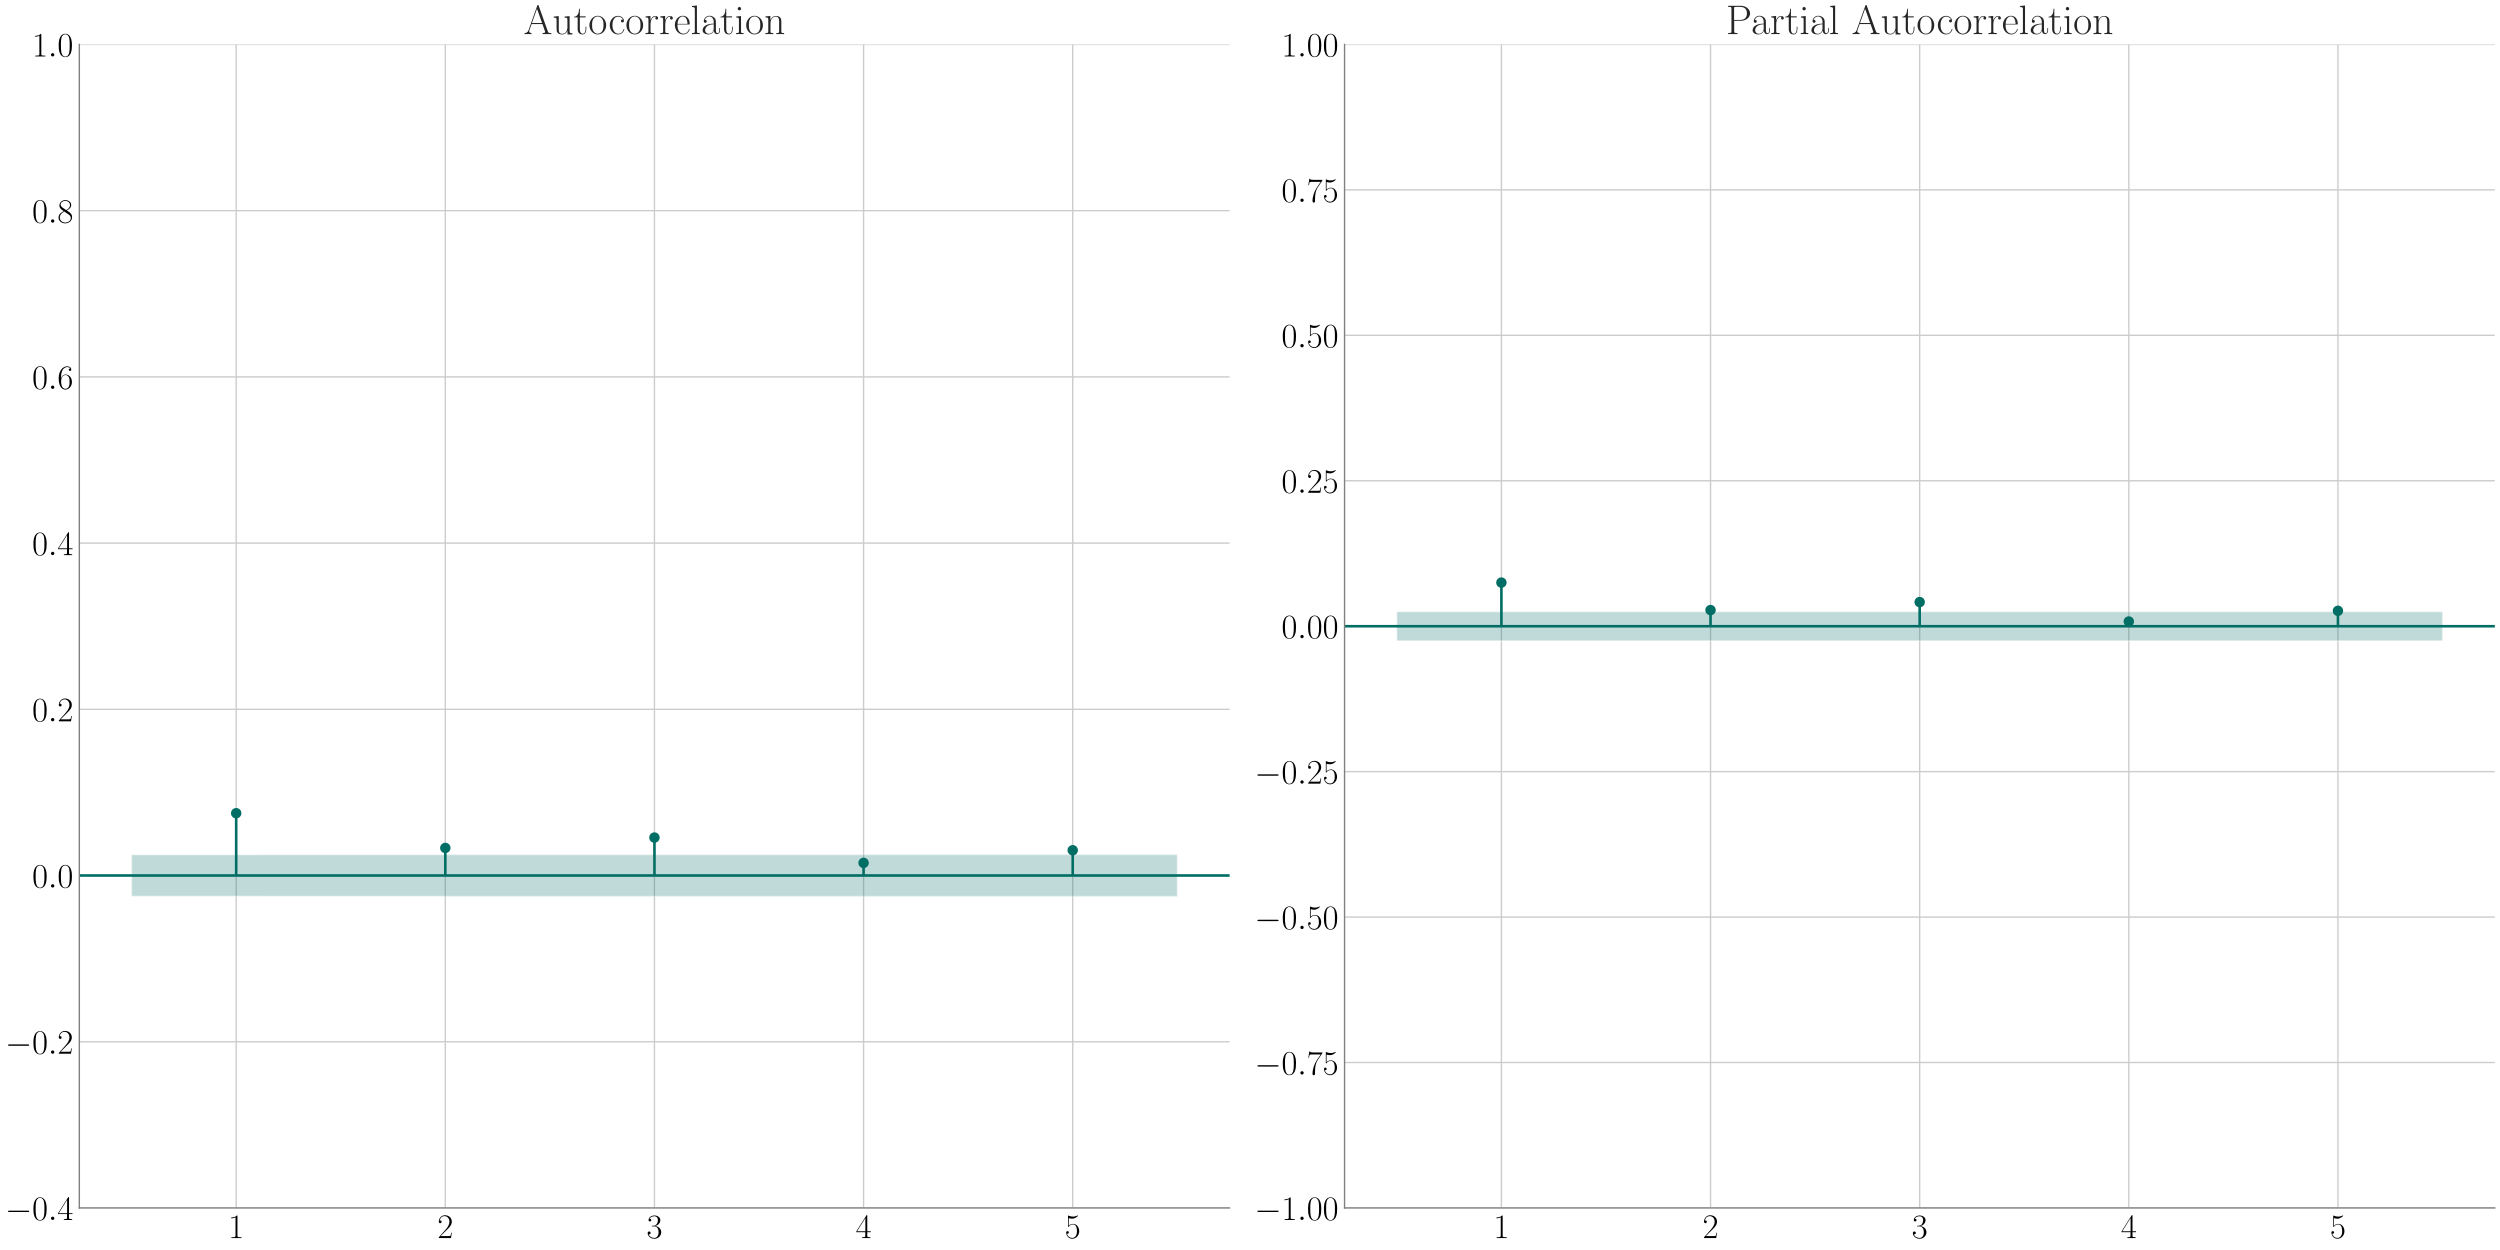
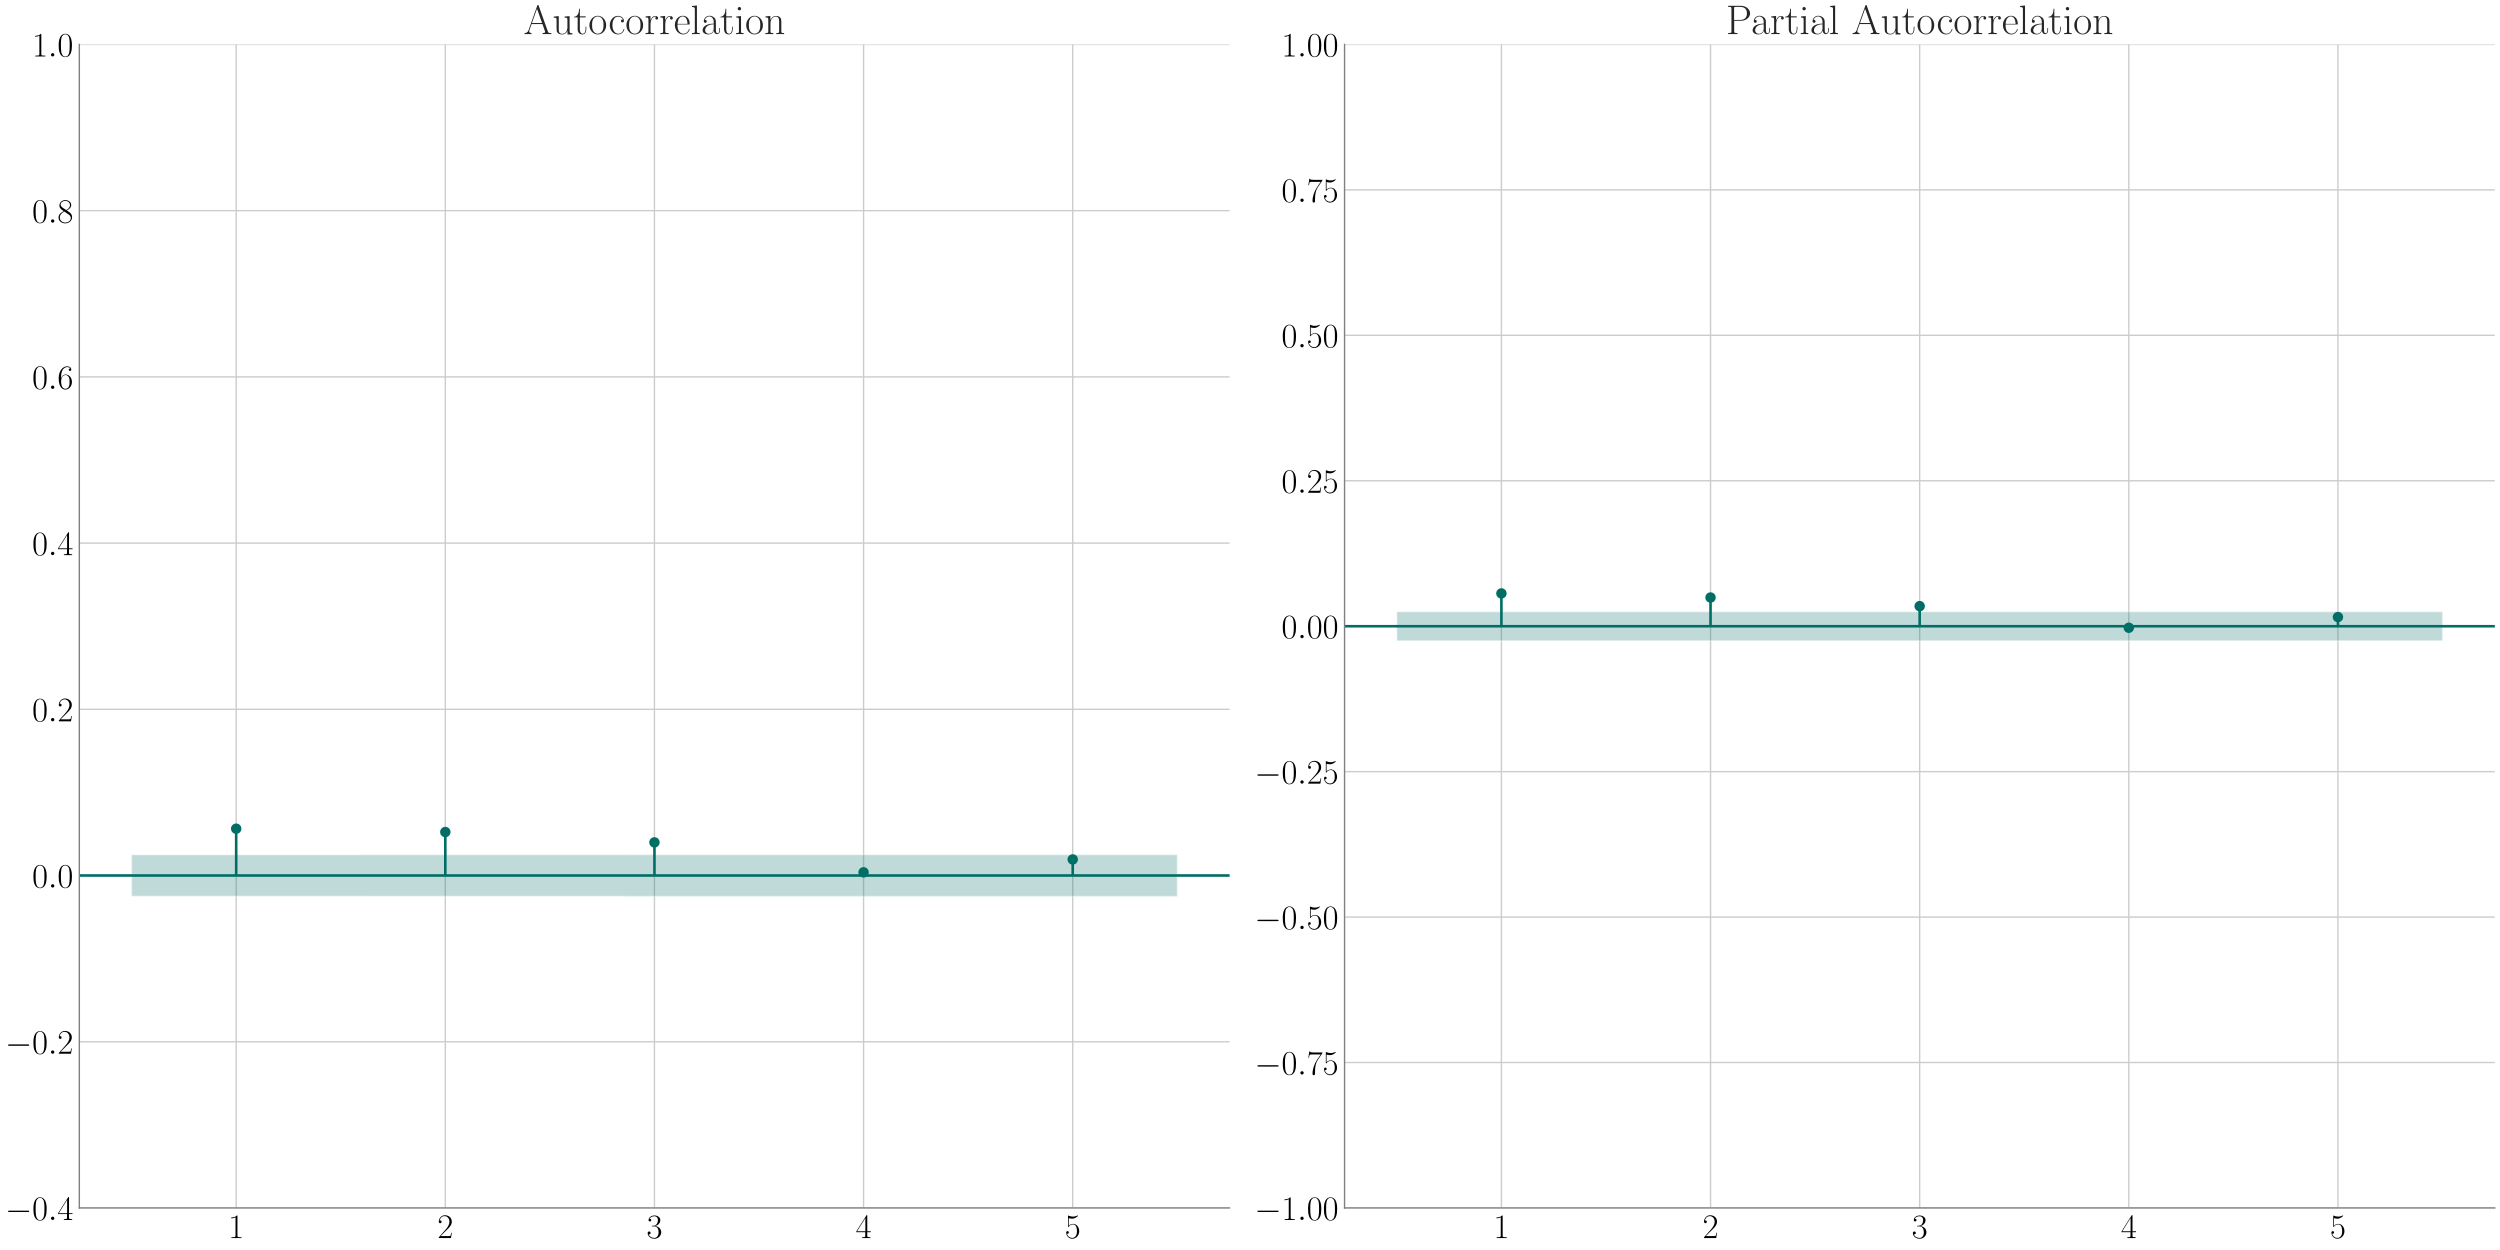
<svg xmlns="http://www.w3.org/2000/svg" xmlns:xlink="http://www.w3.org/1999/xlink" width="1440pt" height="720pt" viewBox="0 0 1440 720" version="1.1">
  <defs>
    <style type="text/css">*{stroke-linejoin: round; stroke-linecap: butt}</style>
  </defs>
  <g id="figure_1">
    <g id="patch_1">
      <path d="M 0 720  L 1440 720  L 1440 0  L 0 0  z " style="fill: #ffffff" />
    </g>
    <g id="axes_1">
      <g id="patch_2">
        <path d="M 45.693 695.787  L 708.231 695.787  L 708.231 25.605  L 45.693 25.605  z " style="fill: #ffffff" />
      </g>
      <g id="matplotlib.axis_1">
        <g id="xtick_1">
          <g id="line2d_1">
-             <path d="M 136.039 695.787  L 136.039 25.605  " clip-path="url(#p52063d5bb3)" style="fill: none; stroke: #cccccc; stroke-width: 0.8; stroke-linecap: round" />
+             <path d="M 136.039 695.787  L 136.039 25.605  " clip-path="url(#p989aad9001)" style="fill: none; stroke: #cccccc; stroke-width: 0.8; stroke-linecap: round" />
          </g>
          <g id="text_1">
            <g transform="translate(131.4703 713.1241) scale(0.2 -0.2)">
              <defs>
                <path id="CMR17-31" d="M 1702 4058  C 1702 4192 1696 4192 1606 4192  C 1357 3916 979 3827 621 3827  C 602 3827 570 3827 563 3808  C 557 3795 557 3782 557 3648  C 755 3648 1088 3686 1344 3839  L 1344 461  C 1344 236 1331 160 781 160  L 589 160  L 589 0  C 896 0 1216 0 1523 0  C 1830 0 2150 0 2458 0  L 2458 160  L 2266 160  C 1715 160 1702 230 1702 458  L 1702 4058  z " transform="scale(0.015625)" />
              </defs>
              <use xlink:href="#CMR17-31" transform="scale(0.996264)" />
            </g>
          </g>
        </g>
        <g id="xtick_2">
          <g id="line2d_2">
-             <path d="M 256.501 695.787  L 256.501 25.605  " clip-path="url(#p52063d5bb3)" style="fill: none; stroke: #cccccc; stroke-width: 0.8; stroke-linecap: round" />
+             <path d="M 256.501 695.787  L 256.501 25.605  " clip-path="url(#p989aad9001)" style="fill: none; stroke: #cccccc; stroke-width: 0.8; stroke-linecap: round" />
          </g>
          <g id="text_2">
            <g transform="translate(251.9317 713.1241) scale(0.2 -0.2)">
              <defs>
                <path id="CMR17-32" d="M 2669 989  L 2554 989  C 2490 536 2438 459 2413 420  C 2381 369 1920 369 1830 369  L 602 369  C 832 619 1280 1072 1824 1597  C 2214 1967 2669 2402 2669 3035  C 2669 3790 2067 4224 1395 4224  C 691 4224 262 3604 262 3030  C 262 2780 448 2748 525 2748  C 589 2748 781 2787 781 3010  C 781 3207 614 3264 525 3264  C 486 3264 448 3258 422 3245  C 544 3790 915 4058 1306 4058  C 1862 4058 2227 3617 2227 3035  C 2227 2479 1901 2000 1536 1584  L 262 146  L 262 0  L 2515 0  L 2669 989  z " transform="scale(0.015625)" />
              </defs>
              <use xlink:href="#CMR17-32" transform="scale(0.996264)" />
            </g>
          </g>
        </g>
        <g id="xtick_3">
          <g id="line2d_3">
-             <path d="M 376.962 695.787  L 376.962 25.605  " clip-path="url(#p52063d5bb3)" style="fill: none; stroke: #cccccc; stroke-width: 0.8; stroke-linecap: round" />
+             <path d="M 376.962 695.787  L 376.962 25.605  " clip-path="url(#p989aad9001)" style="fill: none; stroke: #cccccc; stroke-width: 0.8; stroke-linecap: round" />
          </g>
          <g id="text_3">
            <g transform="translate(372.3931 713.1241) scale(0.2 -0.2)">
              <defs>
                <path id="CMR17-33" d="M 1414 2157  C 1984 2157 2234 1662 2234 1090  C 2234 320 1824 25 1453 25  C 1114 25 563 194 390 693  C 422 680 454 680 486 680  C 640 680 755 782 755 948  C 755 1133 614 1216 486 1216  C 378 1216 211 1165 211 926  C 211 335 787 -128 1466 -128  C 2176 -128 2720 430 2720 1085  C 2720 1707 2208 2157 1600 2227  C 2086 2328 2554 2756 2554 3329  C 2554 3820 2048 4179 1472 4179  C 890 4179 378 3829 378 3329  C 378 3110 544 3072 627 3072  C 762 3072 877 3155 877 3321  C 877 3486 762 3569 627 3569  C 602 3569 570 3569 544 3557  C 730 3959 1235 4032 1459 4032  C 1683 4032 2106 3925 2106 3320  C 2106 3143 2080 2828 1862 2550  C 1670 2304 1453 2304 1242 2284  C 1210 2284 1062 2269 1037 2269  C 992 2263 966 2257 966 2208  C 966 2163 973 2157 1101 2157  L 1414 2157  z " transform="scale(0.015625)" />
              </defs>
              <use xlink:href="#CMR17-33" transform="scale(0.996264)" />
            </g>
          </g>
        </g>
        <g id="xtick_4">
          <g id="line2d_4">
-             <path d="M 497.424 695.787  L 497.424 25.605  " clip-path="url(#p52063d5bb3)" style="fill: none; stroke: #cccccc; stroke-width: 0.8; stroke-linecap: round" />
+             <path d="M 497.424 695.787  L 497.424 25.605  " clip-path="url(#p989aad9001)" style="fill: none; stroke: #cccccc; stroke-width: 0.8; stroke-linecap: round" />
          </g>
          <g id="text_4">
            <g transform="translate(492.8545 713.1241) scale(0.2 -0.2)">
              <defs>
                <path id="CMR17-34" d="M 2150 4122  C 2150 4256 2144 4256 2029 4256  L 128 1254  L 128 1088  L 1779 1088  L 1779 457  C 1779 224 1766 160 1318 160  L 1197 160  L 1197 0  C 1402 0 1747 0 1965 0  C 2182 0 2528 0 2733 0  L 2733 160  L 2611 160  C 2163 160 2150 224 2150 457  L 2150 1088  L 2803 1088  L 2803 1254  L 2150 1254  L 2150 4122  z M 1798 3703  L 1798 1254  L 256 1254  L 1798 3703  z " transform="scale(0.015625)" />
              </defs>
              <use xlink:href="#CMR17-34" transform="scale(0.996264)" />
            </g>
          </g>
        </g>
        <g id="xtick_5">
          <g id="line2d_5">
-             <path d="M 617.885 695.787  L 617.885 25.605  " clip-path="url(#p52063d5bb3)" style="fill: none; stroke: #cccccc; stroke-width: 0.8; stroke-linecap: round" />
+             <path d="M 617.885 695.787  L 617.885 25.605  " clip-path="url(#p989aad9001)" style="fill: none; stroke: #cccccc; stroke-width: 0.8; stroke-linecap: round" />
          </g>
          <g id="text_5">
            <g transform="translate(613.3159 713.1241) scale(0.2 -0.2)">
              <defs>
                <path id="CMR17-35" d="M 730 3692  C 794 3666 1056 3584 1325 3584  C 1920 3584 2246 3911 2432 4100  C 2432 4157 2432 4192 2394 4192  C 2387 4192 2374 4192 2323 4163  C 2099 4058 1837 3973 1517 3973  C 1325 3973 1037 3999 723 4139  C 653 4171 640 4171 634 4171  C 602 4171 595 4164 595 4037  L 595 2203  C 595 2089 595 2057 659 2057  C 691 2057 704 2070 736 2114  C 941 2401 1222 2522 1542 2522  C 1766 2522 2246 2382 2246 1289  C 2246 1085 2246 715 2054 421  C 1894 159 1645 25 1370 25  C 947 25 518 320 403 814  C 429 807 480 795 506 795  C 589 795 749 840 749 1038  C 749 1210 627 1280 506 1280  C 358 1280 262 1190 262 1011  C 262 454 704 -128 1382 -128  C 2042 -128 2669 440 2669 1264  C 2669 2030 2170 2624 1549 2624  C 1222 2624 947 2503 730 2274  L 730 3692  z " transform="scale(0.015625)" />
              </defs>
              <use xlink:href="#CMR17-35" transform="scale(0.996264)" />
            </g>
          </g>
        </g>
      </g>
      <g id="matplotlib.axis_2">
        <g id="ytick_1">
          <g id="line2d_6">
-             <path d="M 45.693 695.787  L 708.231 695.787  " clip-path="url(#p52063d5bb3)" style="fill: none; stroke: #cccccc; stroke-width: 0.8; stroke-linecap: round" />
+             <path d="M 45.693 695.787  L 708.231 695.787  " clip-path="url(#p989aad9001)" style="fill: none; stroke: #cccccc; stroke-width: 0.8; stroke-linecap: round" />
          </g>
          <g id="text_6">
            <g transform="translate(3.00024 702.7056) scale(0.2 -0.2)">
              <defs>
                <path id="CMSY10-0" d="M 4218 1472  C 4326 1472 4442 1472 4442 1600  C 4442 1728 4326 1728 4218 1728  L 755 1728  C 646 1728 531 1728 531 1600  C 531 1472 646 1472 755 1472  L 4218 1472  z " transform="scale(0.015625)" />
                <path id="CMR17-30" d="M 2688 2025  C 2688 2416 2682 3080 2413 3591  C 2176 4039 1798 4198 1466 4198  C 1158 4198 768 4058 525 3597  C 269 3118 243 2524 243 2025  C 243 1661 250 1106 448 619  C 723 -39 1216 -128 1466 -128  C 1760 -128 2208 -7 2470 600  C 2662 1042 2688 1559 2688 2025  z M 1466 -26  C 1056 -26 813 325 723 812  C 653 1188 653 1738 653 2096  C 653 2588 653 2997 736 3387  C 858 3929 1216 4096 1466 4096  C 1728 4096 2067 3923 2189 3400  C 2272 3036 2278 2607 2278 2096  C 2278 1680 2278 1169 2202 792  C 2067 95 1690 -26 1466 -26  z " transform="scale(0.015625)" />
                <path id="CMMI12-3a" d="M 1178 307  C 1178 492 1024 619 870 619  C 685 619 557 466 557 313  C 557 128 710 0 864 0  C 1050 0 1178 153 1178 307  z " transform="scale(0.015625)" />
              </defs>
              <use xlink:href="#CMSY10-0" transform="scale(0.996264)" />
              <use xlink:href="#CMR17-30" transform="translate(77.48747 0) scale(0.996264)" />
              <use xlink:href="#CMMI12-3a" transform="translate(123.1779 0) scale(0.996264)" />
              <use xlink:href="#CMR17-34" transform="translate(150.2751 0) scale(0.996264)" />
            </g>
          </g>
        </g>
        <g id="ytick_2">
          <g id="line2d_7">
-             <path d="M 45.693 600.047  L 708.231 600.047  " clip-path="url(#p52063d5bb3)" style="fill: none; stroke: #cccccc; stroke-width: 0.8; stroke-linecap: round" />
+             <path d="M 45.693 600.047  L 708.231 600.047  " clip-path="url(#p989aad9001)" style="fill: none; stroke: #cccccc; stroke-width: 0.8; stroke-linecap: round" />
          </g>
          <g id="text_7">
            <g transform="translate(3.00024 606.9653) scale(0.2 -0.2)">
              <use xlink:href="#CMSY10-0" transform="scale(0.996264)" />
              <use xlink:href="#CMR17-30" transform="translate(77.48747 0) scale(0.996264)" />
              <use xlink:href="#CMMI12-3a" transform="translate(123.1779 0) scale(0.996264)" />
              <use xlink:href="#CMR17-32" transform="translate(150.2751 0) scale(0.996264)" />
            </g>
          </g>
        </g>
        <g id="ytick_3">
          <g id="line2d_8">
-             <path d="M 45.693 504.306  L 708.231 504.306  " clip-path="url(#p52063d5bb3)" style="fill: none; stroke: #cccccc; stroke-width: 0.8; stroke-linecap: round" />
+             <path d="M 45.693 504.306  L 708.231 504.306  " clip-path="url(#p989aad9001)" style="fill: none; stroke: #cccccc; stroke-width: 0.8; stroke-linecap: round" />
          </g>
          <g id="text_8">
            <g transform="translate(18.49773 511.2249) scale(0.2 -0.2)">
              <use xlink:href="#CMR17-30" transform="scale(0.996264)" />
              <use xlink:href="#CMMI12-3a" transform="translate(45.69048 0) scale(0.996264)" />
              <use xlink:href="#CMR17-30" transform="translate(72.78765 0) scale(0.996264)" />
            </g>
          </g>
        </g>
        <g id="ytick_4">
          <g id="line2d_9">
-             <path d="M 45.693 408.566  L 708.231 408.566  " clip-path="url(#p52063d5bb3)" style="fill: none; stroke: #cccccc; stroke-width: 0.8; stroke-linecap: round" />
+             <path d="M 45.693 408.566  L 708.231 408.566  " clip-path="url(#p989aad9001)" style="fill: none; stroke: #cccccc; stroke-width: 0.8; stroke-linecap: round" />
          </g>
          <g id="text_9">
            <g transform="translate(18.49773 415.4846) scale(0.2 -0.2)">
              <use xlink:href="#CMR17-30" transform="scale(0.996264)" />
              <use xlink:href="#CMMI12-3a" transform="translate(45.69048 0) scale(0.996264)" />
              <use xlink:href="#CMR17-32" transform="translate(72.78765 0) scale(0.996264)" />
            </g>
          </g>
        </g>
        <g id="ytick_5">
          <g id="line2d_10">
-             <path d="M 45.693 312.826  L 708.231 312.826  " clip-path="url(#p52063d5bb3)" style="fill: none; stroke: #cccccc; stroke-width: 0.8; stroke-linecap: round" />
+             <path d="M 45.693 312.826  L 708.231 312.826  " clip-path="url(#p989aad9001)" style="fill: none; stroke: #cccccc; stroke-width: 0.8; stroke-linecap: round" />
          </g>
          <g id="text_10">
            <g transform="translate(18.49773 319.7442) scale(0.2 -0.2)">
              <use xlink:href="#CMR17-30" transform="scale(0.996264)" />
              <use xlink:href="#CMMI12-3a" transform="translate(45.69048 0) scale(0.996264)" />
              <use xlink:href="#CMR17-34" transform="translate(72.78765 0) scale(0.996264)" />
            </g>
          </g>
        </g>
        <g id="ytick_6">
          <g id="line2d_11">
-             <path d="M 45.693 217.085  L 708.231 217.085  " clip-path="url(#p52063d5bb3)" style="fill: none; stroke: #cccccc; stroke-width: 0.8; stroke-linecap: round" />
+             <path d="M 45.693 217.085  L 708.231 217.085  " clip-path="url(#p989aad9001)" style="fill: none; stroke: #cccccc; stroke-width: 0.8; stroke-linecap: round" />
          </g>
          <g id="text_11">
            <g transform="translate(18.49773 224.0039) scale(0.2 -0.2)">
              <defs>
                <path id="CMR17-36" d="M 678 2176  C 678 3690 1395 4032 1811 4032  C 1946 4032 2272 4009 2400 3776  C 2298 3776 2106 3776 2106 3553  C 2106 3381 2246 3323 2336 3323  C 2394 3323 2566 3348 2566 3560  C 2566 3954 2246 4179 1805 4179  C 1043 4179 243 3390 243 1984  C 243 253 966 -128 1478 -128  C 2099 -128 2688 427 2688 1283  C 2688 2081 2170 2662 1517 2662  C 1126 2662 838 2407 678 1960  L 678 2176  z M 1478 25  C 691 25 691 1200 691 1436  C 691 1896 909 2560 1504 2560  C 1613 2560 1926 2560 2138 2120  C 2253 1870 2253 1609 2253 1289  C 2253 944 2253 690 2118 434  C 1978 171 1773 25 1478 25  z " transform="scale(0.015625)" />
              </defs>
              <use xlink:href="#CMR17-30" transform="scale(0.996264)" />
              <use xlink:href="#CMMI12-3a" transform="translate(45.69048 0) scale(0.996264)" />
              <use xlink:href="#CMR17-36" transform="translate(72.78765 0) scale(0.996264)" />
            </g>
          </g>
        </g>
        <g id="ytick_7">
          <g id="line2d_12">
-             <path d="M 45.693 121.345  L 708.231 121.345  " clip-path="url(#p52063d5bb3)" style="fill: none; stroke: #cccccc; stroke-width: 0.8; stroke-linecap: round" />
+             <path d="M 45.693 121.345  L 708.231 121.345  " clip-path="url(#p989aad9001)" style="fill: none; stroke: #cccccc; stroke-width: 0.8; stroke-linecap: round" />
          </g>
          <g id="text_12">
            <g transform="translate(18.49773 128.2635) scale(0.2 -0.2)">
              <defs>
                <path id="CMR17-38" d="M 1741 2264  C 2144 2467 2554 2773 2554 3263  C 2554 3841 1990 4179 1472 4179  C 890 4179 378 3759 378 3180  C 378 3021 416 2747 666 2505  C 730 2442 998 2251 1171 2130  C 883 1983 211 1634 211 934  C 211 279 838 -128 1459 -128  C 2144 -128 2720 362 2720 1010  C 2720 1590 2330 1857 2074 2029  L 1741 2264  z M 902 2822  C 851 2854 595 3051 595 3351  C 595 3739 998 4032 1459 4032  C 1965 4032 2336 3676 2336 3262  C 2336 2669 1670 2331 1638 2331  C 1632 2331 1626 2331 1574 2370  L 902 2822  z M 2080 1519  C 2176 1449 2483 1240 2483 851  C 2483 381 2010 25 1472 25  C 890 25 448 438 448 940  C 448 1443 838 1862 1280 2060  L 2080 1519  z " transform="scale(0.015625)" />
              </defs>
              <use xlink:href="#CMR17-30" transform="scale(0.996264)" />
              <use xlink:href="#CMMI12-3a" transform="translate(45.69048 0) scale(0.996264)" />
              <use xlink:href="#CMR17-38" transform="translate(72.78765 0) scale(0.996264)" />
            </g>
          </g>
        </g>
        <g id="ytick_8">
          <g id="line2d_13">
-             <path d="M 45.693 25.605  L 708.231 25.605  " clip-path="url(#p52063d5bb3)" style="fill: none; stroke: #cccccc; stroke-width: 0.8; stroke-linecap: round" />
+             <path d="M 45.693 25.605  L 708.231 25.605  " clip-path="url(#p989aad9001)" style="fill: none; stroke: #cccccc; stroke-width: 0.8; stroke-linecap: round" />
          </g>
          <g id="text_13">
            <g transform="translate(18.49773 32.52314) scale(0.2 -0.2)">
              <use xlink:href="#CMR17-31" transform="scale(0.996264)" />
              <use xlink:href="#CMMI12-3a" transform="translate(45.69048 0) scale(0.996264)" />
              <use xlink:href="#CMR17-30" transform="translate(72.78765 0) scale(0.996264)" />
            </g>
          </g>
        </g>
      </g>
      <g id="PolyCollection_1">
        <defs>
-           <path id="me634f7ac03" d="M 75.809 -227.628  L 75.809 -203.76  L 256.501 -203.693  L 376.962 -203.68  L 497.424 -203.655  L 678.116 -203.652  L 678.116 -227.735  L 678.116 -227.735  L 497.424 -227.732  L 376.962 -227.707  L 256.501 -227.694  L 75.809 -227.628  z " style="stroke: #ffffff; stroke-opacity: 0.25" />
+           <path id="maf8618ab72" d="M 75.809 -227.628  L 75.809 -203.76  L 256.501 -203.722  L 376.962 -203.689  L 497.424 -203.67  L 678.116 -203.67  L 678.116 -227.717  L 678.116 -227.717  L 497.424 -227.717  L 376.962 -227.698  L 256.501 -227.665  L 75.809 -227.628  z " style="stroke: #ffffff; stroke-opacity: 0.25" />
        </defs>
-         <g clip-path="url(#p52063d5bb3)">
-           <use xlink:href="#me634f7ac03" x="0" y="720" style="fill: #006e64; fill-opacity: 0.25; stroke: #ffffff; stroke-opacity: 0.25" />
+         <g clip-path="url(#p989aad9001)">
+           <use xlink:href="#maf8618ab72" x="0" y="720" style="fill: #006e64; fill-opacity: 0.25; stroke: #ffffff; stroke-opacity: 0.25" />
        </g>
      </g>
      <g id="LineCollection_1">
-         <path d="M 136.039 504.306  L 136.039 468.417  " clip-path="url(#p52063d5bb3)" style="fill: none; stroke: #006e64; stroke-width: 1.5" />
-         <path d="M 256.501 504.306  L 256.501 488.42  " clip-path="url(#p52063d5bb3)" style="fill: none; stroke: #006e64; stroke-width: 1.5" />
-         <path d="M 376.962 504.306  L 376.962 482.435  " clip-path="url(#p52063d5bb3)" style="fill: none; stroke: #006e64; stroke-width: 1.5" />
-         <path d="M 497.424 504.306  L 497.424 497.027  " clip-path="url(#p52063d5bb3)" style="fill: none; stroke: #006e64; stroke-width: 1.5" />
-         <path d="M 617.885 504.306  L 617.885 489.746  " clip-path="url(#p52063d5bb3)" style="fill: none; stroke: #006e64; stroke-width: 1.5" />
+         <path d="M 136.039 504.306  L 136.039 477.326  " clip-path="url(#p989aad9001)" style="fill: none; stroke: #006e64; stroke-width: 1.5" />
+         <path d="M 256.501 504.306  L 256.501 479.251  " clip-path="url(#p989aad9001)" style="fill: none; stroke: #006e64; stroke-width: 1.5" />
+         <path d="M 376.962 504.306  L 376.962 485.214  " clip-path="url(#p989aad9001)" style="fill: none; stroke: #006e64; stroke-width: 1.5" />
+         <path d="M 497.424 504.306  L 497.424 502.458  " clip-path="url(#p989aad9001)" style="fill: none; stroke: #006e64; stroke-width: 1.5" />
+         <path d="M 617.885 504.306  L 617.885 495.036  " clip-path="url(#p989aad9001)" style="fill: none; stroke: #006e64; stroke-width: 1.5" />
      </g>
      <g id="line2d_14">
-         <path d="M 45.693 504.306  L 708.231 504.306  " clip-path="url(#p52063d5bb3)" style="fill: none; stroke: #006e64; stroke-width: 1.5; stroke-linecap: round" />
+         <path d="M 45.693 504.306  L 708.231 504.306  " clip-path="url(#p989aad9001)" style="fill: none; stroke: #006e64; stroke-width: 1.5; stroke-linecap: round" />
      </g>
      <g id="line2d_15">
        <defs>
-           <path id="m04b6c94841" d="M 0 2.5  C 0.663 2.5 1.299 2.237 1.768 1.768  C 2.237 1.299 2.5 0.663 2.5 0  C 2.5 -0.663 2.237 -1.299 1.768 -1.768  C 1.299 -2.237 0.663 -2.5 0 -2.5  C -0.663 -2.5 -1.299 -2.237 -1.768 -1.768  C -2.237 -1.299 -2.5 -0.663 -2.5 0  C -2.5 0.663 -2.237 1.299 -1.768 1.768  C -1.299 2.237 -0.663 2.5 0 2.5  z " style="stroke: #006e64" />
+           <path id="m6c2036afe4" d="M 0 2.5  C 0.663 2.5 1.299 2.237 1.768 1.768  C 2.237 1.299 2.5 0.663 2.5 0  C 2.5 -0.663 2.237 -1.299 1.768 -1.768  C 1.299 -2.237 0.663 -2.5 0 -2.5  C -0.663 -2.5 -1.299 -2.237 -1.768 -1.768  C -2.237 -1.299 -2.5 -0.663 -2.5 0  C -2.5 0.663 -2.237 1.299 -1.768 1.768  C -1.299 2.237 -0.663 2.5 0 2.5  z " style="stroke: #006e64" />
        </defs>
-         <g clip-path="url(#p52063d5bb3)">
-           <use xlink:href="#m04b6c94841" x="136.039" y="468.417" style="fill: #006e64; stroke: #006e64" />
-           <use xlink:href="#m04b6c94841" x="256.501" y="488.42" style="fill: #006e64; stroke: #006e64" />
-           <use xlink:href="#m04b6c94841" x="376.962" y="482.435" style="fill: #006e64; stroke: #006e64" />
-           <use xlink:href="#m04b6c94841" x="497.424" y="497.027" style="fill: #006e64; stroke: #006e64" />
-           <use xlink:href="#m04b6c94841" x="617.885" y="489.746" style="fill: #006e64; stroke: #006e64" />
+         <g clip-path="url(#p989aad9001)">
+           <use xlink:href="#m6c2036afe4" x="136.039" y="477.326" style="fill: #006e64; stroke: #006e64" />
+           <use xlink:href="#m6c2036afe4" x="256.501" y="479.251" style="fill: #006e64; stroke: #006e64" />
+           <use xlink:href="#m6c2036afe4" x="376.962" y="485.214" style="fill: #006e64; stroke: #006e64" />
+           <use xlink:href="#m6c2036afe4" x="497.424" y="502.458" style="fill: #006e64; stroke: #006e64" />
+           <use xlink:href="#m6c2036afe4" x="617.885" y="495.036" style="fill: #006e64; stroke: #006e64" />
        </g>
      </g>
      <g id="patch_3">
        <path d="M 45.693 695.787  L 45.693 25.605  " style="fill: none; stroke: #808080; stroke-width: 0.8; stroke-linejoin: miter; stroke-linecap: square" />
      </g>
      <g id="patch_4">
        <path d="M 45.693 695.787  L 708.231 695.787  " style="fill: none; stroke: #808080; stroke-width: 0.8; stroke-linejoin: miter; stroke-linecap: square" />
      </g>
      <g id="text_14">
        <g style="fill: #262626" transform="translate(301.5945 19.60465) scale(0.24 -0.24)">
          <defs>
            <path id="CMR17-41" d="M 2323 4378  C 2291 4461 2278 4480 2214 4480  C 2150 4480 2138 4461 2106 4378  L 749 566  C 627 223 371 153 147 153  L 147 -13  C 262 0 518 0 640 0  C 800 0 1056 0 1210 -13  L 1210 153  C 909 153 864 361 864 439  C 864 497 877 530 890 569  L 1229 1536  L 2906 1536  L 3290 442  C 3322 365 3322 352 3322 327  C 3322 153 3046 153 2925 153  L 2925 0  C 3110 0 3443 0 3642 0  C 3808 0 4128 0 4282 -13  L 4282 153  C 3942 153 3827 153 3744 387  L 2323 4378  z M 2067 3893  L 2848 1702  L 1286 1702  L 2067 3893  z " transform="scale(0.015625)" />
            <path id="CMR17-75" d="M 1882 2693  L 1882 2528  C 2259 2528 2317 2489 2317 2186  L 2317 1032  C 2317 500 2029 38 1555 38  C 1030 38 986 348 986 678  L 986 2763  L 211 2693  L 211 2528  C 467 2528 640 2528 646 2274  L 646 1058  C 646 633 646 361 813 183  C 896 101 1056 -64 1517 -64  C 2061 -64 2272 377 2323 506  L 2330 506  L 2330 -63  L 3091 -63  L 3091 128  C 2714 128 2656 166 2656 473  L 2656 2763  L 1882 2693  z " transform="scale(0.015625)" />
            <path id="CMR17-74" d="M 966 2560  L 1862 2560  L 1862 2725  L 966 2725  L 966 3904  L 851 3904  C 838 3245 614 2668 70 2668  L 70 2560  L 627 2560  L 627 771  C 627 650 627 -64 1370 -64  C 1747 -64 1965 306 1965 777  L 1965 1140  L 1850 1140  L 1850 783  C 1850 344 1677 51 1408 51  C 1222 51 966 178 966 758  L 966 2560  z " transform="scale(0.015625)" />
            <path id="CMR17-6f" d="M 2758 1356  C 2758 2176 2163 2816 1466 2816  C 768 2816 173 2176 173 1356  C 173 551 768 -64 1466 -64  C 2163 -64 2758 551 2758 1356  z M 1466 51  C 1165 51 909 230 762 480  C 602 767 582 1126 582 1408  C 582 1677 595 2010 762 2298  C 890 2509 1139 2714 1466 2714  C 1754 2714 1997 2554 2150 2330  C 2349 2029 2349 1607 2349 1408  C 2349 1158 2336 775 2163 467  C 1984 173 1709 51 1466 51  z " transform="scale(0.015625)" />
            <path id="CMR17-63" d="M 2234 2240  C 2112 2240 1933 2240 1933 2017  C 1933 1838 2080 1787 2163 1787  C 2208 1787 2394 1807 2394 2024  C 2394 2467 1958 2803 1466 2803  C 787 2803 211 2178 211 1363  C 211 516 813 -64 1466 -64  C 2259 -64 2458 677 2458 748  C 2458 774 2451 793 2406 793  C 2362 793 2355 787 2330 703  C 2163 180 1798 51 1523 51  C 1114 51 621 427 621 1369  C 621 2338 1094 2688 1472 2688  C 1722 2688 2093 2573 2234 2240  z " transform="scale(0.015625)" />
            <path id="CMR17-72" d="M 960 1497  C 960 2112 1222 2688 1702 2688  C 1747 2688 1792 2682 1837 2662  C 1837 2662 1696 2617 1696 2452  C 1696 2298 1818 2234 1914 2234  C 1990 2234 2131 2279 2131 2458  C 2131 2663 1926 2790 1709 2790  C 1222 2790 1011 2317 947 2093  L 941 2093  L 941 2790  L 198 2720  L 198 2554  C 576 2554 634 2515 634 2208  L 634 428  C 634 184 608 153 198 153  L 198 -13  C 352 0 646 0 813 0  C 998 0 1325 0 1498 -13  L 1498 153  C 1037 153 960 153 960 440  L 960 1497  z " transform="scale(0.015625)" />
            <path id="CMR17-65" d="M 2438 1472  C 2464 1498 2464 1511 2464 1576  C 2464 2238 2118 2816 1389 2816  C 710 2816 173 2169 173 1383  C 173 551 781 -64 1459 -64  C 2176 -64 2458 607 2458 740  C 2458 784 2419 784 2406 784  C 2362 784 2355 771 2330 696  C 2189 265 1837 51 1504 51  C 1229 51 954 203 781 480  C 582 803 582 1176 582 1472  L 2438 1472  z M 589 1568  C 634 2505 1126 2714 1382 2714  C 1818 2714 2112 2297 2118 1568  L 589 1568  z " transform="scale(0.015625)" />
            <path id="CMR17-6c" d="M 979 4396  L 218 4326  L 218 4160  C 595 4160 653 4122 653 3817  L 653 426  C 653 184 627 153 218 153  L 218 -13  C 371 0 653 0 813 0  C 979 0 1261 0 1414 -13  L 1414 153  C 1005 153 979 178 979 426  L 979 4396  z " transform="scale(0.015625)" />
            <path id="CMR17-61" d="M 2304 1653  C 2304 2072 2304 2294 2035 2543  C 1798 2752 1523 2816 1306 2816  C 800 2816 435 2407 435 1971  C 435 1728 627 1728 666 1728  C 749 1728 896 1778 896 1954  C 896 2112 774 2181 666 2181  C 640 2181 608 2174 589 2168  C 723 2592 1069 2714 1293 2714  C 1613 2714 1965 2429 1965 1885  L 1965 1600  C 1587 1600 1133 1549 774 1357  C 371 1133 256 813 256 570  C 256 77 832 -64 1171 -64  C 1523 -64 1850 139 1990 511  C 2003 233 2182 -18 2464 -18  C 2598 -18 2938 70 2938 567  L 2938 920  L 2822 920  L 2822 562  C 2822 178 2650 128 2566 128  C 2304 128 2304 458 2304 738  L 2304 1653  z M 1965 870  C 1965 317 1568 38 1216 38  C 896 38 646 275 646 570  C 646 761 730 1100 1101 1305  C 1408 1478 1760 1504 1965 1504  L 1965 870  z " transform="scale(0.015625)" />
            <path id="CMR17-69" d="M 992 3909  C 992 4049 877 4170 730 4170  C 589 4170 467 4056 467 3909  C 467 3769 582 3648 730 3648  C 870 3648 992 3763 992 3909  z M 243 2706  L 243 2541  C 602 2541 653 2502 653 2197  L 653 427  C 653 184 627 153 218 153  L 218 -13  C 371 0 646 0 806 0  C 960 0 1222 0 1370 -13  L 1370 153  C 992 153 979 191 979 420  L 979 2776  L 243 2706  z " transform="scale(0.015625)" />
            <path id="CMR17-6e" d="M 2656 1933  C 2656 2259 2592 2790 1837 2790  C 1331 2790 1069 2400 973 2144  L 966 2144  L 966 2790  L 211 2720  L 211 2554  C 589 2554 646 2515 646 2208  L 646 428  C 646 184 621 153 211 153  L 211 -13  C 365 0 646 0 813 0  C 979 0 1267 0 1421 -13  L 1421 153  C 1011 153 986 178 986 428  L 986 1658  C 986 2247 1344 2688 1792 2688  C 2266 2688 2317 2266 2317 1958  L 2317 428  C 2317 184 2291 153 1882 153  L 1882 -13  C 2035 0 2317 0 2483 0  C 2650 0 2938 0 3091 -13  L 3091 153  C 2682 153 2656 178 2656 428  L 2656 1933  z " transform="scale(0.015625)" />
          </defs>
          <use xlink:href="#CMR17-41" transform="scale(0.996264)" />
          <use xlink:href="#CMR17-75" transform="translate(69.07243 0) scale(0.996264)" />
          <use xlink:href="#CMR17-74" transform="translate(119.9678 0) scale(0.996264)" />
          <use xlink:href="#CMR17-6f" transform="translate(155.2486 0) scale(0.996264)" />
          <use xlink:href="#CMR17-63" transform="translate(203.5415 0) scale(0.996264)" />
          <use xlink:href="#CMR17-6f" transform="translate(244.0271 0) scale(0.996264)" />
          <use xlink:href="#CMR17-72" transform="translate(289.7176 0) scale(0.996264)" />
          <use xlink:href="#CMR17-72" transform="translate(324.9984 0) scale(0.996264)" />
          <use xlink:href="#CMR17-65" transform="translate(360.2792 0) scale(0.996264)" />
          <use xlink:href="#CMR17-6c" transform="translate(400.7648 0) scale(0.996264)" />
          <use xlink:href="#CMR17-61" transform="translate(425.6359 0) scale(0.996264)" />
          <use xlink:href="#CMR17-74" transform="translate(471.3264 0) scale(0.996264)" />
          <use xlink:href="#CMR17-69" transform="translate(506.6071 0) scale(0.996264)" />
          <use xlink:href="#CMR17-6f" transform="translate(531.4782 0) scale(0.996264)" />
          <use xlink:href="#CMR17-6e" transform="translate(577.1687 0) scale(0.996264)" />
        </g>
      </g>
    </g>
    <g id="axes_2">
      <g id="patch_5">
        <path d="M 774.462 695.787  L 1437 695.787  L 1437 25.605  L 774.462 25.605  z " style="fill: #ffffff" />
      </g>
      <g id="matplotlib.axis_3">
        <g id="xtick_6">
          <g id="line2d_16">
-             <path d="M 864.808 695.787  L 864.808 25.605  " clip-path="url(#p7c83702543)" style="fill: none; stroke: #cccccc; stroke-width: 0.8; stroke-linecap: round" />
+             <path d="M 864.808 695.787  L 864.808 25.605  " clip-path="url(#pd60e5b08cd)" style="fill: none; stroke: #cccccc; stroke-width: 0.8; stroke-linecap: round" />
          </g>
          <g id="text_15">
            <g transform="translate(860.2391 713.1241) scale(0.2 -0.2)">
              <use xlink:href="#CMR17-31" transform="scale(0.996264)" />
            </g>
          </g>
        </g>
        <g id="xtick_7">
          <g id="line2d_17">
-             <path d="M 985.27 695.787  L 985.27 25.605  " clip-path="url(#p7c83702543)" style="fill: none; stroke: #cccccc; stroke-width: 0.8; stroke-linecap: round" />
+             <path d="M 985.27 695.787  L 985.27 25.605  " clip-path="url(#pd60e5b08cd)" style="fill: none; stroke: #cccccc; stroke-width: 0.8; stroke-linecap: round" />
          </g>
          <g id="text_16">
            <g transform="translate(980.7005 713.1241) scale(0.2 -0.2)">
              <use xlink:href="#CMR17-32" transform="scale(0.996264)" />
            </g>
          </g>
        </g>
        <g id="xtick_8">
          <g id="line2d_18">
-             <path d="M 1105.731 695.787  L 1105.731 25.605  " clip-path="url(#p7c83702543)" style="fill: none; stroke: #cccccc; stroke-width: 0.8; stroke-linecap: round" />
+             <path d="M 1105.731 695.787  L 1105.731 25.605  " clip-path="url(#pd60e5b08cd)" style="fill: none; stroke: #cccccc; stroke-width: 0.8; stroke-linecap: round" />
          </g>
          <g id="text_17">
            <g transform="translate(1101.162 713.1241) scale(0.2 -0.2)">
              <use xlink:href="#CMR17-33" transform="scale(0.996264)" />
            </g>
          </g>
        </g>
        <g id="xtick_9">
          <g id="line2d_19">
-             <path d="M 1226.192 695.787  L 1226.192 25.605  " clip-path="url(#p7c83702543)" style="fill: none; stroke: #cccccc; stroke-width: 0.8; stroke-linecap: round" />
+             <path d="M 1226.192 695.787  L 1226.192 25.605  " clip-path="url(#pd60e5b08cd)" style="fill: none; stroke: #cccccc; stroke-width: 0.8; stroke-linecap: round" />
          </g>
          <g id="text_18">
            <g transform="translate(1221.623 713.1241) scale(0.2 -0.2)">
              <use xlink:href="#CMR17-34" transform="scale(0.996264)" />
            </g>
          </g>
        </g>
        <g id="xtick_10">
          <g id="line2d_20">
-             <path d="M 1346.654 695.787  L 1346.654 25.605  " clip-path="url(#p7c83702543)" style="fill: none; stroke: #cccccc; stroke-width: 0.8; stroke-linecap: round" />
+             <path d="M 1346.654 695.787  L 1346.654 25.605  " clip-path="url(#pd60e5b08cd)" style="fill: none; stroke: #cccccc; stroke-width: 0.8; stroke-linecap: round" />
          </g>
          <g id="text_19">
            <g transform="translate(1342.085 713.1241) scale(0.2 -0.2)">
              <use xlink:href="#CMR17-35" transform="scale(0.996264)" />
            </g>
          </g>
        </g>
      </g>
      <g id="matplotlib.axis_4">
        <g id="ytick_9">
          <g id="line2d_21">
-             <path d="M 774.462 695.787  L 1437 695.787  " clip-path="url(#p7c83702543)" style="fill: none; stroke: #cccccc; stroke-width: 0.8; stroke-linecap: round" />
+             <path d="M 774.462 695.787  L 1437 695.787  " clip-path="url(#pd60e5b08cd)" style="fill: none; stroke: #cccccc; stroke-width: 0.8; stroke-linecap: round" />
          </g>
          <g id="text_20">
            <g transform="translate(722.631 702.7056) scale(0.2 -0.2)">
              <use xlink:href="#CMSY10-0" transform="scale(0.996264)" />
              <use xlink:href="#CMR17-31" transform="translate(77.48747 0) scale(0.996264)" />
              <use xlink:href="#CMMI12-3a" transform="translate(123.1779 0) scale(0.996264)" />
              <use xlink:href="#CMR17-30" transform="translate(150.2751 0) scale(0.996264)" />
              <use xlink:href="#CMR17-30" transform="translate(195.9656 0) scale(0.996264)" />
            </g>
          </g>
        </g>
        <g id="ytick_10">
          <g id="line2d_22">
-             <path d="M 774.462 612.014  L 1437 612.014  " clip-path="url(#p7c83702543)" style="fill: none; stroke: #cccccc; stroke-width: 0.8; stroke-linecap: round" />
+             <path d="M 774.462 612.014  L 1437 612.014  " clip-path="url(#pd60e5b08cd)" style="fill: none; stroke: #cccccc; stroke-width: 0.8; stroke-linecap: round" />
          </g>
          <g id="text_21">
            <g transform="translate(722.631 618.9328) scale(0.2 -0.2)">
              <defs>
                <path id="CMR17-37" d="M 2886 3941  L 2886 4081  L 1382 4081  C 634 4081 621 4165 595 4288  L 480 4288  L 294 3094  L 410 3094  C 429 3215 474 3540 550 3661  C 589 3712 1062 3712 1171 3712  L 2579 3712  L 1869 2661  C 1395 1954 1069 999 1069 165  C 1069 89 1069 -128 1299 -128  C 1530 -128 1530 89 1530 171  L 1530 465  C 1530 1508 1709 2196 2003 2636  L 2886 3941  z " transform="scale(0.015625)" />
              </defs>
              <use xlink:href="#CMSY10-0" transform="scale(0.996264)" />
              <use xlink:href="#CMR17-30" transform="translate(77.48747 0) scale(0.996264)" />
              <use xlink:href="#CMMI12-3a" transform="translate(123.1779 0) scale(0.996264)" />
              <use xlink:href="#CMR17-37" transform="translate(150.2751 0) scale(0.996264)" />
              <use xlink:href="#CMR17-35" transform="translate(195.9656 0) scale(0.996264)" />
            </g>
          </g>
        </g>
        <g id="ytick_11">
          <g id="line2d_23">
-             <path d="M 774.462 528.242  L 1437 528.242  " clip-path="url(#p7c83702543)" style="fill: none; stroke: #cccccc; stroke-width: 0.8; stroke-linecap: round" />
+             <path d="M 774.462 528.242  L 1437 528.242  " clip-path="url(#pd60e5b08cd)" style="fill: none; stroke: #cccccc; stroke-width: 0.8; stroke-linecap: round" />
          </g>
          <g id="text_22">
            <g transform="translate(722.631 535.16) scale(0.2 -0.2)">
              <use xlink:href="#CMSY10-0" transform="scale(0.996264)" />
              <use xlink:href="#CMR17-30" transform="translate(77.48747 0) scale(0.996264)" />
              <use xlink:href="#CMMI12-3a" transform="translate(123.1779 0) scale(0.996264)" />
              <use xlink:href="#CMR17-35" transform="translate(150.2751 0) scale(0.996264)" />
              <use xlink:href="#CMR17-30" transform="translate(195.9656 0) scale(0.996264)" />
            </g>
          </g>
        </g>
        <g id="ytick_12">
          <g id="line2d_24">
-             <path d="M 774.462 444.469  L 1437 444.469  " clip-path="url(#p7c83702543)" style="fill: none; stroke: #cccccc; stroke-width: 0.8; stroke-linecap: round" />
+             <path d="M 774.462 444.469  L 1437 444.469  " clip-path="url(#pd60e5b08cd)" style="fill: none; stroke: #cccccc; stroke-width: 0.8; stroke-linecap: round" />
          </g>
          <g id="text_23">
            <g transform="translate(722.631 451.3872) scale(0.2 -0.2)">
              <use xlink:href="#CMSY10-0" transform="scale(0.996264)" />
              <use xlink:href="#CMR17-30" transform="translate(77.48747 0) scale(0.996264)" />
              <use xlink:href="#CMMI12-3a" transform="translate(123.1779 0) scale(0.996264)" />
              <use xlink:href="#CMR17-32" transform="translate(150.2751 0) scale(0.996264)" />
              <use xlink:href="#CMR17-35" transform="translate(195.9656 0) scale(0.996264)" />
            </g>
          </g>
        </g>
        <g id="ytick_13">
          <g id="line2d_25">
-             <path d="M 774.462 360.696  L 1437 360.696  " clip-path="url(#p7c83702543)" style="fill: none; stroke: #cccccc; stroke-width: 0.8; stroke-linecap: round" />
+             <path d="M 774.462 360.696  L 1437 360.696  " clip-path="url(#pd60e5b08cd)" style="fill: none; stroke: #cccccc; stroke-width: 0.8; stroke-linecap: round" />
          </g>
          <g id="text_24">
            <g transform="translate(738.1284 367.6144) scale(0.2 -0.2)">
              <use xlink:href="#CMR17-30" transform="scale(0.996264)" />
              <use xlink:href="#CMMI12-3a" transform="translate(45.69048 0) scale(0.996264)" />
              <use xlink:href="#CMR17-30" transform="translate(72.78765 0) scale(0.996264)" />
              <use xlink:href="#CMR17-30" transform="translate(118.4781 0) scale(0.996264)" />
            </g>
          </g>
        </g>
        <g id="ytick_14">
          <g id="line2d_26">
-             <path d="M 774.462 276.923  L 1437 276.923  " clip-path="url(#p7c83702543)" style="fill: none; stroke: #cccccc; stroke-width: 0.8; stroke-linecap: round" />
+             <path d="M 774.462 276.923  L 1437 276.923  " clip-path="url(#pd60e5b08cd)" style="fill: none; stroke: #cccccc; stroke-width: 0.8; stroke-linecap: round" />
          </g>
          <g id="text_25">
            <g transform="translate(738.1284 283.8416) scale(0.2 -0.2)">
              <use xlink:href="#CMR17-30" transform="scale(0.996264)" />
              <use xlink:href="#CMMI12-3a" transform="translate(45.69048 0) scale(0.996264)" />
              <use xlink:href="#CMR17-32" transform="translate(72.78765 0) scale(0.996264)" />
              <use xlink:href="#CMR17-35" transform="translate(118.4781 0) scale(0.996264)" />
            </g>
          </g>
        </g>
        <g id="ytick_15">
          <g id="line2d_27">
-             <path d="M 774.462 193.15  L 1437 193.15  " clip-path="url(#p7c83702543)" style="fill: none; stroke: #cccccc; stroke-width: 0.8; stroke-linecap: round" />
+             <path d="M 774.462 193.15  L 1437 193.15  " clip-path="url(#pd60e5b08cd)" style="fill: none; stroke: #cccccc; stroke-width: 0.8; stroke-linecap: round" />
          </g>
          <g id="text_26">
            <g transform="translate(738.1284 200.0688) scale(0.2 -0.2)">
              <use xlink:href="#CMR17-30" transform="scale(0.996264)" />
              <use xlink:href="#CMMI12-3a" transform="translate(45.69048 0) scale(0.996264)" />
              <use xlink:href="#CMR17-35" transform="translate(72.78765 0) scale(0.996264)" />
              <use xlink:href="#CMR17-30" transform="translate(118.4781 0) scale(0.996264)" />
            </g>
          </g>
        </g>
        <g id="ytick_16">
          <g id="line2d_28">
-             <path d="M 774.462 109.377  L 1437 109.377  " clip-path="url(#p7c83702543)" style="fill: none; stroke: #cccccc; stroke-width: 0.8; stroke-linecap: round" />
+             <path d="M 774.462 109.377  L 1437 109.377  " clip-path="url(#pd60e5b08cd)" style="fill: none; stroke: #cccccc; stroke-width: 0.8; stroke-linecap: round" />
          </g>
          <g id="text_27">
            <g transform="translate(738.1284 116.296) scale(0.2 -0.2)">
              <use xlink:href="#CMR17-30" transform="scale(0.996264)" />
              <use xlink:href="#CMMI12-3a" transform="translate(45.69048 0) scale(0.996264)" />
              <use xlink:href="#CMR17-37" transform="translate(72.78765 0) scale(0.996264)" />
              <use xlink:href="#CMR17-35" transform="translate(118.4781 0) scale(0.996264)" />
            </g>
          </g>
        </g>
        <g id="ytick_17">
          <g id="line2d_29">
-             <path d="M 774.462 25.605  L 1437 25.605  " clip-path="url(#p7c83702543)" style="fill: none; stroke: #cccccc; stroke-width: 0.8; stroke-linecap: round" />
+             <path d="M 774.462 25.605  L 1437 25.605  " clip-path="url(#pd60e5b08cd)" style="fill: none; stroke: #cccccc; stroke-width: 0.8; stroke-linecap: round" />
          </g>
          <g id="text_28">
            <g transform="translate(738.1284 32.52314) scale(0.2 -0.2)">
              <use xlink:href="#CMR17-31" transform="scale(0.996264)" />
              <use xlink:href="#CMMI12-3a" transform="translate(45.69048 0) scale(0.996264)" />
              <use xlink:href="#CMR17-30" transform="translate(72.78765 0) scale(0.996264)" />
              <use xlink:href="#CMR17-30" transform="translate(118.4781 0) scale(0.996264)" />
            </g>
          </g>
        </g>
      </g>
      <g id="PolyCollection_2">
        <defs>
-           <path id="m5078968260" d="M 804.578 -367.658  L 804.578 -350.95  L 985.27 -350.95  L 1105.731 -350.95  L 1226.192 -350.95  L 1406.884 -350.95  L 1406.884 -367.658  L 1406.884 -367.658  L 1226.192 -367.658  L 1105.731 -367.658  L 985.27 -367.658  L 804.578 -367.658  z " style="stroke: #ffffff; stroke-opacity: 0.25" />
+           <path id="m7f82fe61e4" d="M 804.578 -367.658  L 804.578 -350.95  L 985.27 -350.95  L 1105.731 -350.95  L 1226.192 -350.95  L 1406.884 -350.95  L 1406.884 -367.658  L 1406.884 -367.658  L 1226.192 -367.658  L 1105.731 -367.658  L 985.27 -367.658  L 804.578 -367.658  z " style="stroke: #ffffff; stroke-opacity: 0.25" />
        </defs>
-         <g clip-path="url(#p7c83702543)">
-           <use xlink:href="#m5078968260" x="0" y="720" style="fill: #006e64; fill-opacity: 0.25; stroke: #ffffff; stroke-opacity: 0.25" />
+         <g clip-path="url(#pd60e5b08cd)">
+           <use xlink:href="#m7f82fe61e4" x="0" y="720" style="fill: #006e64; fill-opacity: 0.25; stroke: #ffffff; stroke-opacity: 0.25" />
        </g>
      </g>
      <g id="LineCollection_2">
-         <path d="M 864.808 360.696  L 864.808 335.573  " clip-path="url(#p7c83702543)" style="fill: none; stroke: #006e64; stroke-width: 1.5" />
-         <path d="M 985.27 360.696  L 985.27 351.406  " clip-path="url(#p7c83702543)" style="fill: none; stroke: #006e64; stroke-width: 1.5" />
-         <path d="M 1105.731 360.696  L 1105.731 346.804  " clip-path="url(#p7c83702543)" style="fill: none; stroke: #006e64; stroke-width: 1.5" />
-         <path d="M 1226.192 360.696  L 1226.192 357.993  " clip-path="url(#p7c83702543)" style="fill: none; stroke: #006e64; stroke-width: 1.5" />
-         <path d="M 1346.654 360.696  L 1346.654 351.828  " clip-path="url(#p7c83702543)" style="fill: none; stroke: #006e64; stroke-width: 1.5" />
+         <path d="M 864.808 360.696  L 864.808 341.809  " clip-path="url(#pd60e5b08cd)" style="fill: none; stroke: #006e64; stroke-width: 1.5" />
+         <path d="M 985.27 360.696  L 985.27 344.169  " clip-path="url(#pd60e5b08cd)" style="fill: none; stroke: #006e64; stroke-width: 1.5" />
+         <path d="M 1105.731 360.696  L 1105.731 349.138  " clip-path="url(#pd60e5b08cd)" style="fill: none; stroke: #006e64; stroke-width: 1.5" />
+         <path d="M 1226.192 360.696  L 1226.192 361.586  " clip-path="url(#pd60e5b08cd)" style="fill: none; stroke: #006e64; stroke-width: 1.5" />
+         <path d="M 1346.654 360.696  L 1346.654 355.432  " clip-path="url(#pd60e5b08cd)" style="fill: none; stroke: #006e64; stroke-width: 1.5" />
      </g>
      <g id="line2d_30">
-         <path d="M 774.462 360.696  L 1437 360.696  " clip-path="url(#p7c83702543)" style="fill: none; stroke: #006e64; stroke-width: 1.5; stroke-linecap: round" />
+         <path d="M 774.462 360.696  L 1437 360.696  " clip-path="url(#pd60e5b08cd)" style="fill: none; stroke: #006e64; stroke-width: 1.5; stroke-linecap: round" />
      </g>
      <g id="line2d_31">
-         <g clip-path="url(#p7c83702543)">
-           <use xlink:href="#m04b6c94841" x="864.808" y="335.573" style="fill: #006e64; stroke: #006e64" />
-           <use xlink:href="#m04b6c94841" x="985.27" y="351.406" style="fill: #006e64; stroke: #006e64" />
-           <use xlink:href="#m04b6c94841" x="1105.731" y="346.804" style="fill: #006e64; stroke: #006e64" />
-           <use xlink:href="#m04b6c94841" x="1226.192" y="357.993" style="fill: #006e64; stroke: #006e64" />
-           <use xlink:href="#m04b6c94841" x="1346.654" y="351.828" style="fill: #006e64; stroke: #006e64" />
+         <g clip-path="url(#pd60e5b08cd)">
+           <use xlink:href="#m6c2036afe4" x="864.808" y="341.809" style="fill: #006e64; stroke: #006e64" />
+           <use xlink:href="#m6c2036afe4" x="985.27" y="344.169" style="fill: #006e64; stroke: #006e64" />
+           <use xlink:href="#m6c2036afe4" x="1105.731" y="349.138" style="fill: #006e64; stroke: #006e64" />
+           <use xlink:href="#m6c2036afe4" x="1226.192" y="361.586" style="fill: #006e64; stroke: #006e64" />
+           <use xlink:href="#m6c2036afe4" x="1346.654" y="355.432" style="fill: #006e64; stroke: #006e64" />
        </g>
      </g>
      <g id="patch_6">
        <path d="M 774.462 695.787  L 774.462 25.605  " style="fill: none; stroke: #808080; stroke-width: 0.8; stroke-linejoin: miter; stroke-linecap: square" />
      </g>
      <g id="patch_7">
        <path d="M 774.462 695.787  L 1437 695.787  " style="fill: none; stroke: #808080; stroke-width: 0.8; stroke-linejoin: miter; stroke-linecap: square" />
      </g>
      <g id="text_29">
        <g style="fill: #262626" transform="translate(994.154 19.60465) scale(0.24 -0.24)">
          <defs>
            <path id="CMR17-50" d="M 1267 2042  L 2291 2042  C 3117 2042 3718 2578 3718 3184  C 3718 3791 3130 4352 2291 4352  L 333 4352  L 333 4186  C 774 4186 845 4186 845 3899  L 845 446  C 845 160 774 160 333 160  L 333 0  C 518 0 858 0 1056 0  C 1254 0 1594 0 1779 0  L 1779 160  C 1338 160 1267 160 1267 446  L 1267 2042  z M 1254 2176  L 1254 3938  C 1254 4155 1267 4186 1523 4186  L 2170 4186  C 2995 4186 3232 3714 3232 3184  C 3232 2604 2950 2176 2170 2176  L 1254 2176  z " transform="scale(0.015625)" />
          </defs>
          <use xlink:href="#CMR17-50" transform="scale(0.996264)" />
          <use xlink:href="#CMR17-61" transform="translate(59.98385 0) scale(0.996264)" />
          <use xlink:href="#CMR17-72" transform="translate(105.6743 0) scale(0.996264)" />
          <use xlink:href="#CMR17-74" transform="translate(140.9551 0) scale(0.996264)" />
          <use xlink:href="#CMR17-69" transform="translate(176.2359 0) scale(0.996264)" />
          <use xlink:href="#CMR17-61" transform="translate(201.1069 0) scale(0.996264)" />
          <use xlink:href="#CMR17-6c" transform="translate(246.7974 0) scale(0.996264)" />
          <use xlink:href="#CMR17-41" transform="translate(301.7444 0) scale(0.996264)" />
          <use xlink:href="#CMR17-75" transform="translate(370.8168 0) scale(0.996264)" />
          <use xlink:href="#CMR17-74" transform="translate(421.7122 0) scale(0.996264)" />
          <use xlink:href="#CMR17-6f" transform="translate(456.993 0) scale(0.996264)" />
          <use xlink:href="#CMR17-63" transform="translate(505.2859 0) scale(0.996264)" />
          <use xlink:href="#CMR17-6f" transform="translate(545.7716 0) scale(0.996264)" />
          <use xlink:href="#CMR17-72" transform="translate(591.462 0) scale(0.996264)" />
          <use xlink:href="#CMR17-72" transform="translate(626.7428 0) scale(0.996264)" />
          <use xlink:href="#CMR17-65" transform="translate(662.0236 0) scale(0.996264)" />
          <use xlink:href="#CMR17-6c" transform="translate(702.5092 0) scale(0.996264)" />
          <use xlink:href="#CMR17-61" transform="translate(727.3803 0) scale(0.996264)" />
          <use xlink:href="#CMR17-74" transform="translate(773.0708 0) scale(0.996264)" />
          <use xlink:href="#CMR17-69" transform="translate(808.3515 0) scale(0.996264)" />
          <use xlink:href="#CMR17-6f" transform="translate(833.2226 0) scale(0.996264)" />
          <use xlink:href="#CMR17-6e" transform="translate(878.9131 0) scale(0.996264)" />
        </g>
      </g>
    </g>
  </g>
  <defs>
-     <clipPath id="p52063d5bb3">
+     <clipPath id="p989aad9001">
      <rect x="45.693" y="25.605" width="662.538" height="670.182" />
    </clipPath>
-     <clipPath id="p7c83702543">
+     <clipPath id="pd60e5b08cd">
      <rect x="774.462" y="25.605" width="662.538" height="670.182" />
    </clipPath>
  </defs>
</svg>
